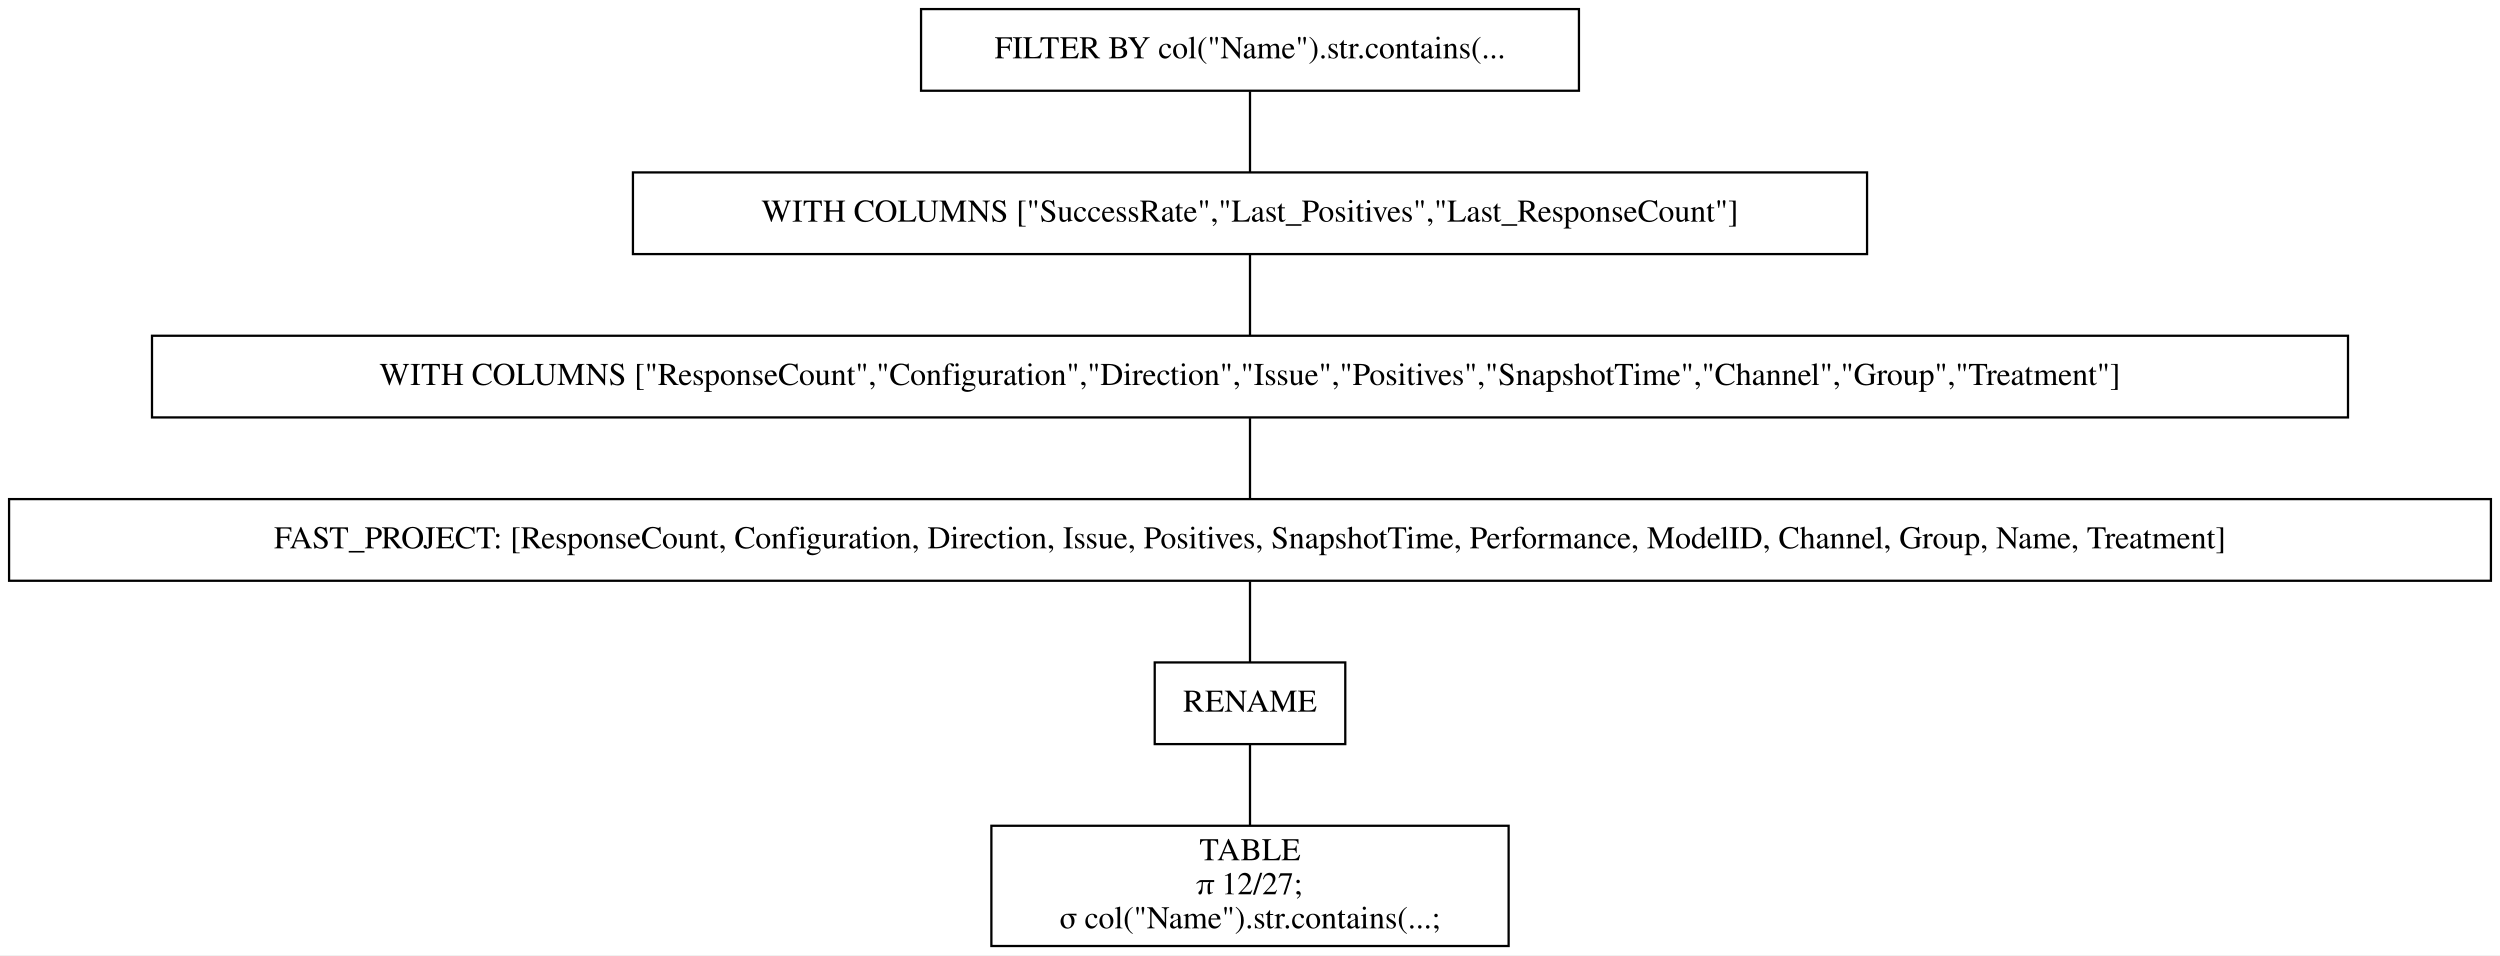
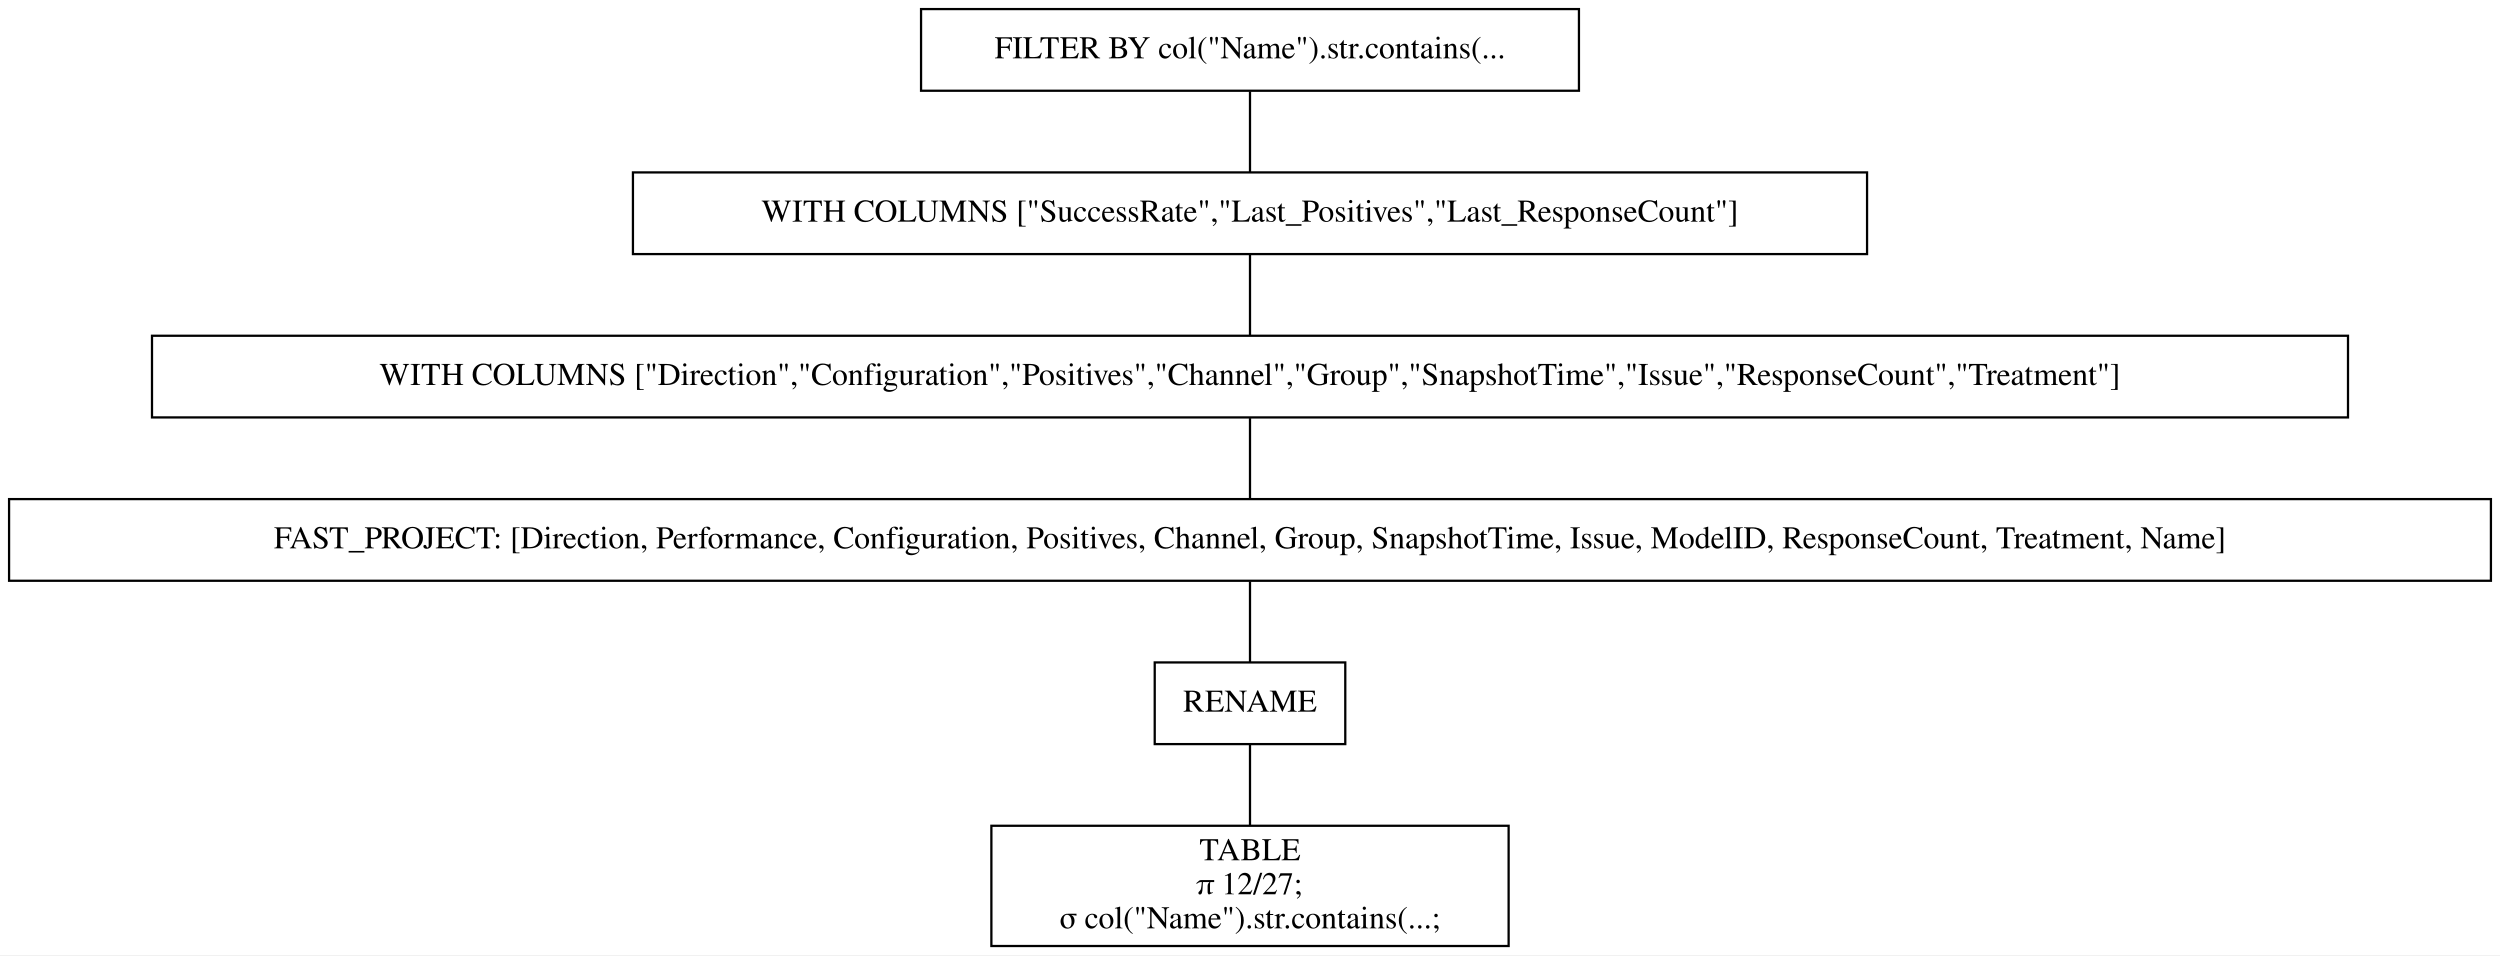
<svg xmlns="http://www.w3.org/2000/svg" width="1102pt" height="421pt" viewBox="0.00 0.00 1102.00 421.00">
  <g id="graph0" class="graph" transform="scale(1 1) rotate(0) translate(4 417)">
    <polygon fill="white" stroke="transparent" points="-4,4 -4,-417 1098,-417 1098,4 -4,4" />
    <g id="node1" class="node">
      <polygon fill="none" stroke="black" points="692,-413 402,-413 402,-377 692,-377 692,-413" />
      <text text-anchor="middle" x="547" y="-391.3" font-family="Times,serif" font-size="14.00">FILTER BY col("Name").str.contains(...</text>
    </g>
    <g id="node2" class="node">
      <polygon fill="none" stroke="black" points="819,-341 275,-341 275,-305 819,-305 819,-341" />
      <text text-anchor="middle" x="547" y="-319.3" font-family="Times,serif" font-size="14.00">WITH COLUMNS ["SuccessRate","Last_Positives","Last_ResponseCount"]</text>
    </g>
    <g id="edge1" class="edge">
      <path fill="none" stroke="black" d="M547,-376.7C547,-365.85 547,-351.92 547,-341.1" />
    </g>
    <g id="node3" class="node">
      <polygon fill="none" stroke="black" points="1031,-269 63,-269 63,-233 1031,-233 1031,-269" />
-       <text text-anchor="middle" x="547" y="-247.3" font-family="Times,serif" font-size="14.00">WITH COLUMNS ["ResponseCount","Configuration","Direction","Issue","Positives","SnapshotTime","Channel","Group","Treatment"]</text>
+       <text text-anchor="middle" x="547" y="-247.3" font-family="Times,serif" font-size="14.00">WITH COLUMNS ["Direction","Configuration","Positives","Channel","Group","SnapshotTime","Issue","ResponseCount","Treatment"]</text>
    </g>
    <g id="edge2" class="edge">
      <path fill="none" stroke="black" d="M547,-304.7C547,-293.85 547,-279.92 547,-269.1" />
    </g>
    <g id="node4" class="node">
      <polygon fill="none" stroke="black" points="1094,-197 0,-197 0,-161 1094,-161 1094,-197" />
-       <text text-anchor="middle" x="547" y="-175.3" font-family="Times,serif" font-size="14.00">FAST_PROJECT: [ResponseCount, Configuration, Direction, Issue, Positives, SnapshotTime, Performance, ModelID, Channel, Group, Name, Treatment]</text>
+       <text text-anchor="middle" x="547" y="-175.3" font-family="Times,serif" font-size="14.00">FAST_PROJECT: [Direction, Performance, Configuration, Positives, Channel, Group, SnapshotTime, Issue, ModelID, ResponseCount, Treatment, Name]</text>
    </g>
    <g id="edge3" class="edge">
      <path fill="none" stroke="black" d="M547,-232.7C547,-221.85 547,-207.92 547,-197.1" />
    </g>
    <g id="node5" class="node">
      <polygon fill="none" stroke="black" points="589,-125 505,-125 505,-89 589,-89 589,-125" />
      <text text-anchor="middle" x="547" y="-103.3" font-family="Times,serif" font-size="14.00">RENAME</text>
    </g>
    <g id="edge4" class="edge">
      <path fill="none" stroke="black" d="M547,-160.7C547,-149.85 547,-135.92 547,-125.1" />
    </g>
    <g id="node6" class="node">
      <polygon fill="none" stroke="black" points="661,-53 433,-53 433,0 661,0 661,-53" />
      <text text-anchor="middle" x="547" y="-37.8" font-family="Times,serif" font-size="14.00">TABLE</text>
      <text text-anchor="middle" x="547" y="-22.8" font-family="Times,serif" font-size="14.00">π 12/27;</text>
      <text text-anchor="middle" x="547" y="-7.8" font-family="Times,serif" font-size="14.00">σ col("Name").str.contains(...;</text>
    </g>
    <g id="edge5" class="edge">
      <path fill="none" stroke="black" d="M547,-88.97C547,-78.51 547,-64.9 547,-53.16" />
    </g>
  </g>
</svg>
